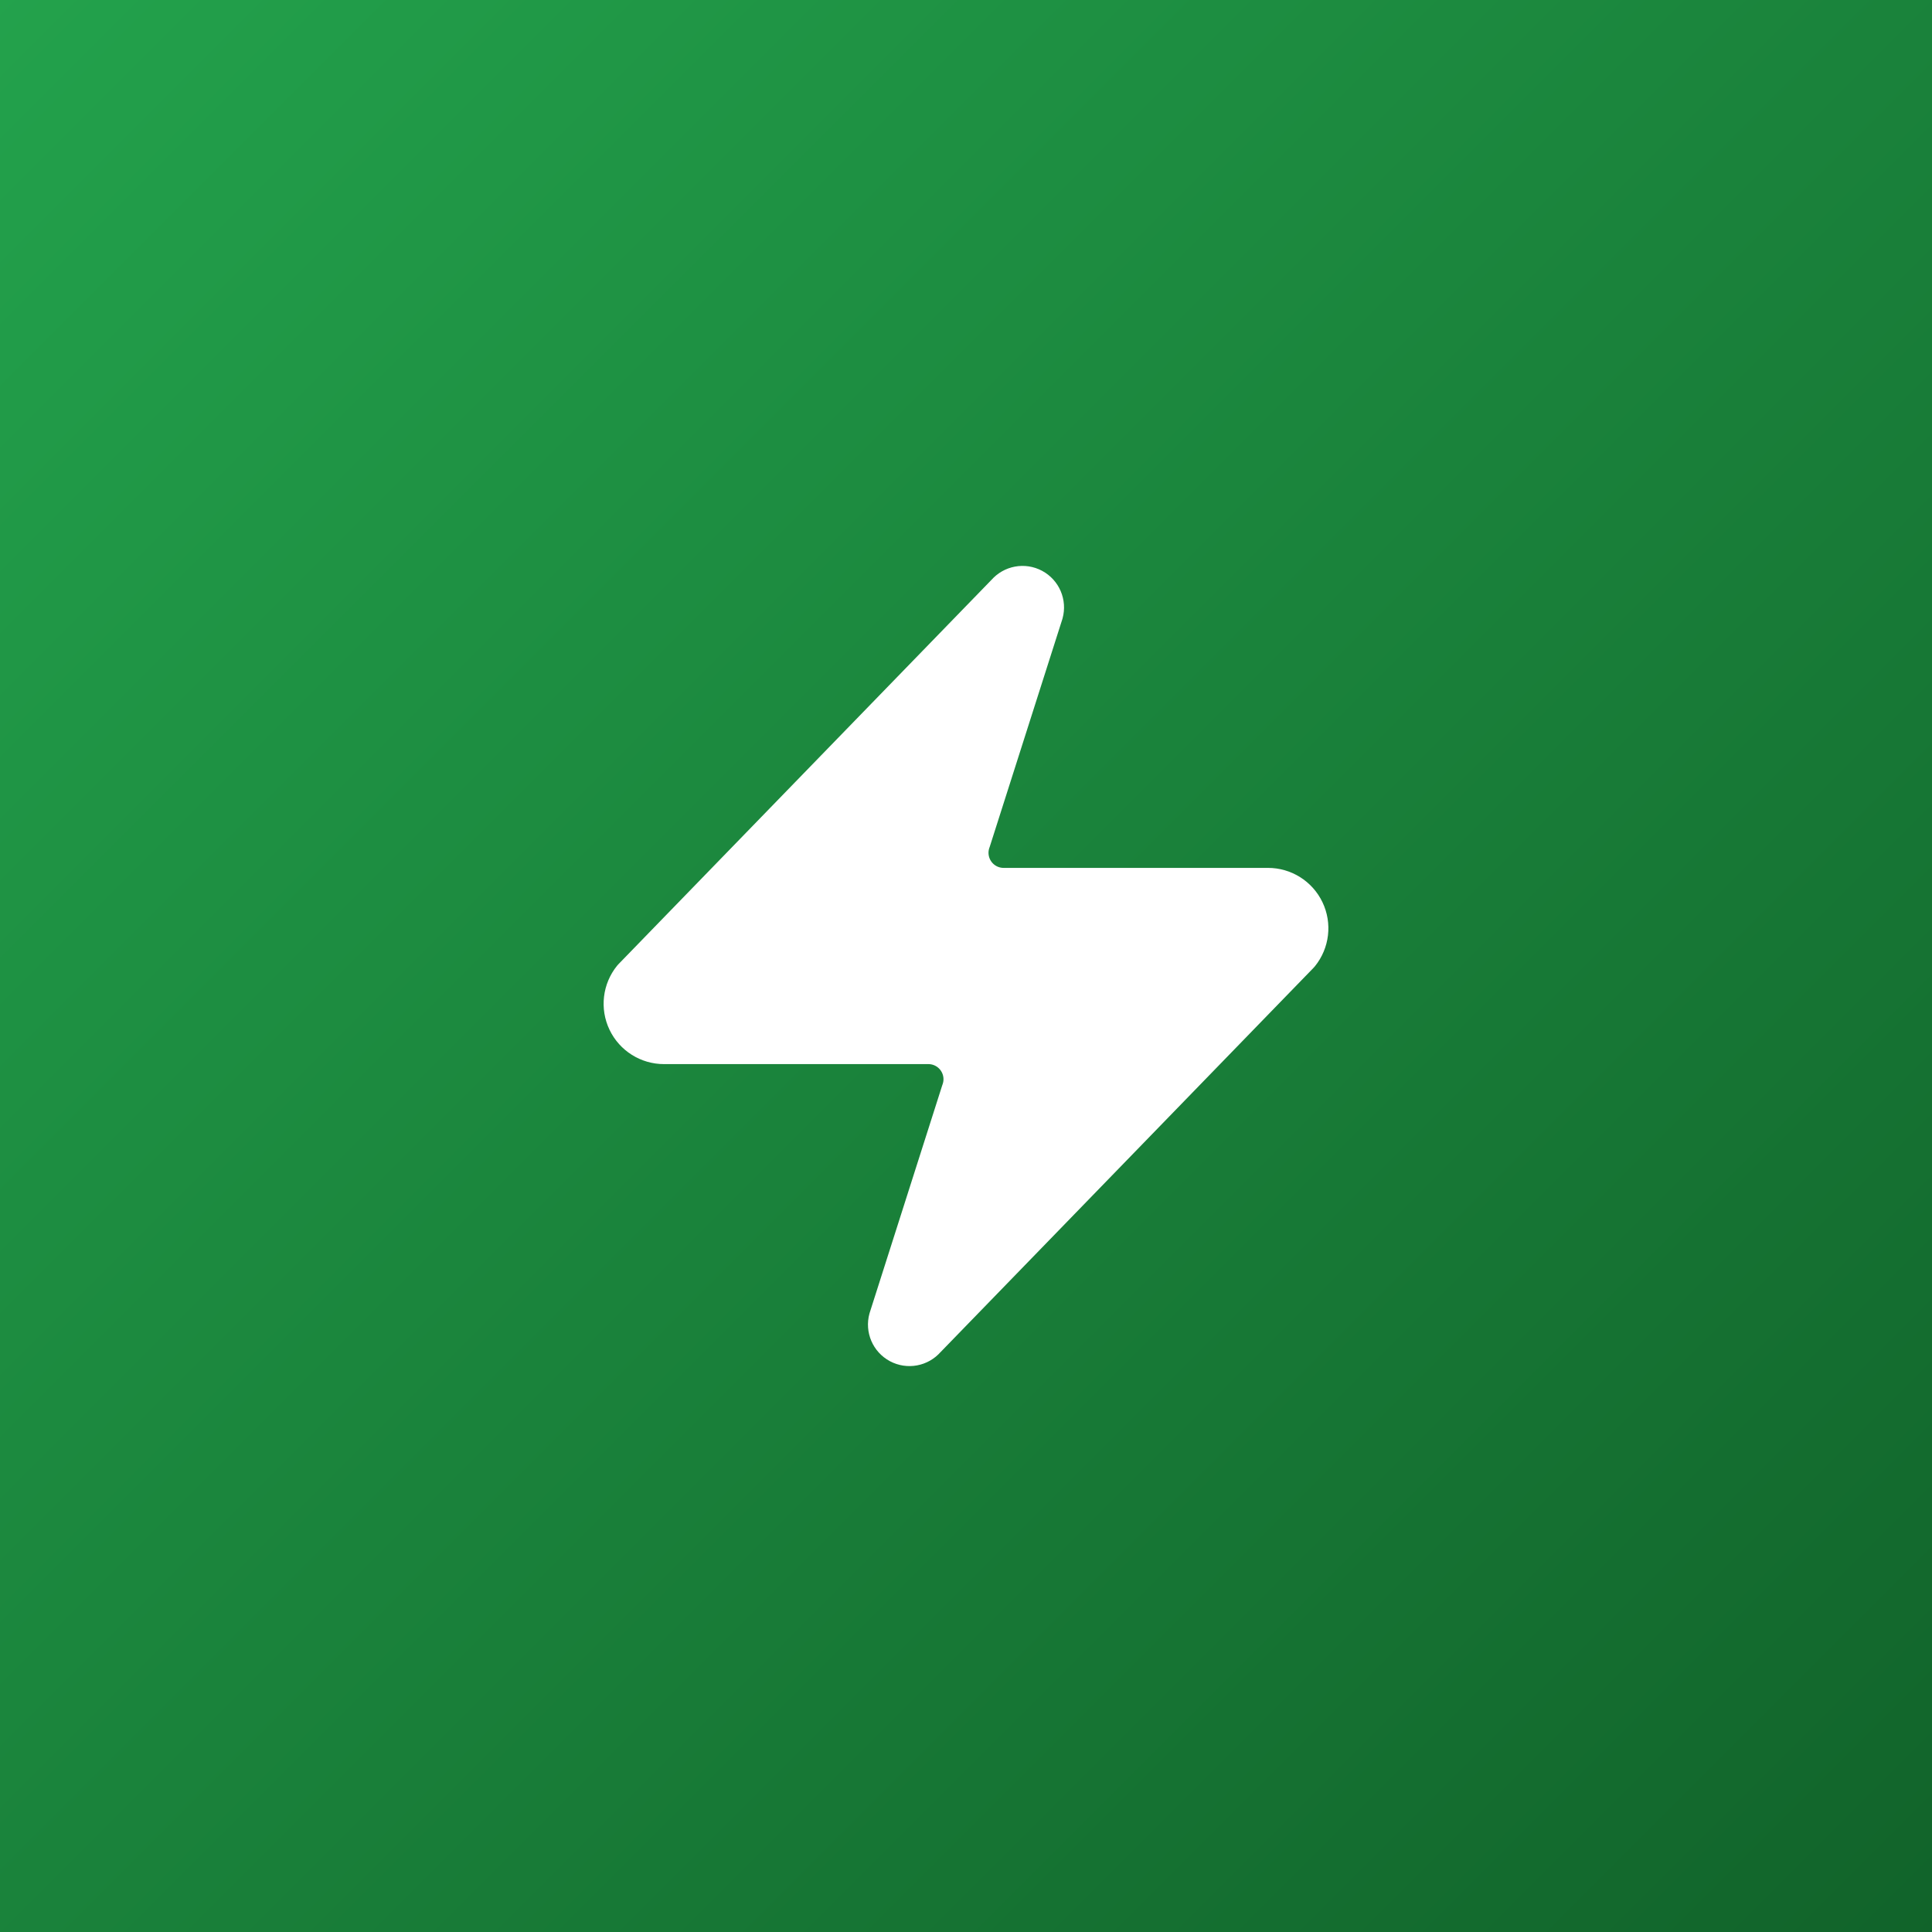
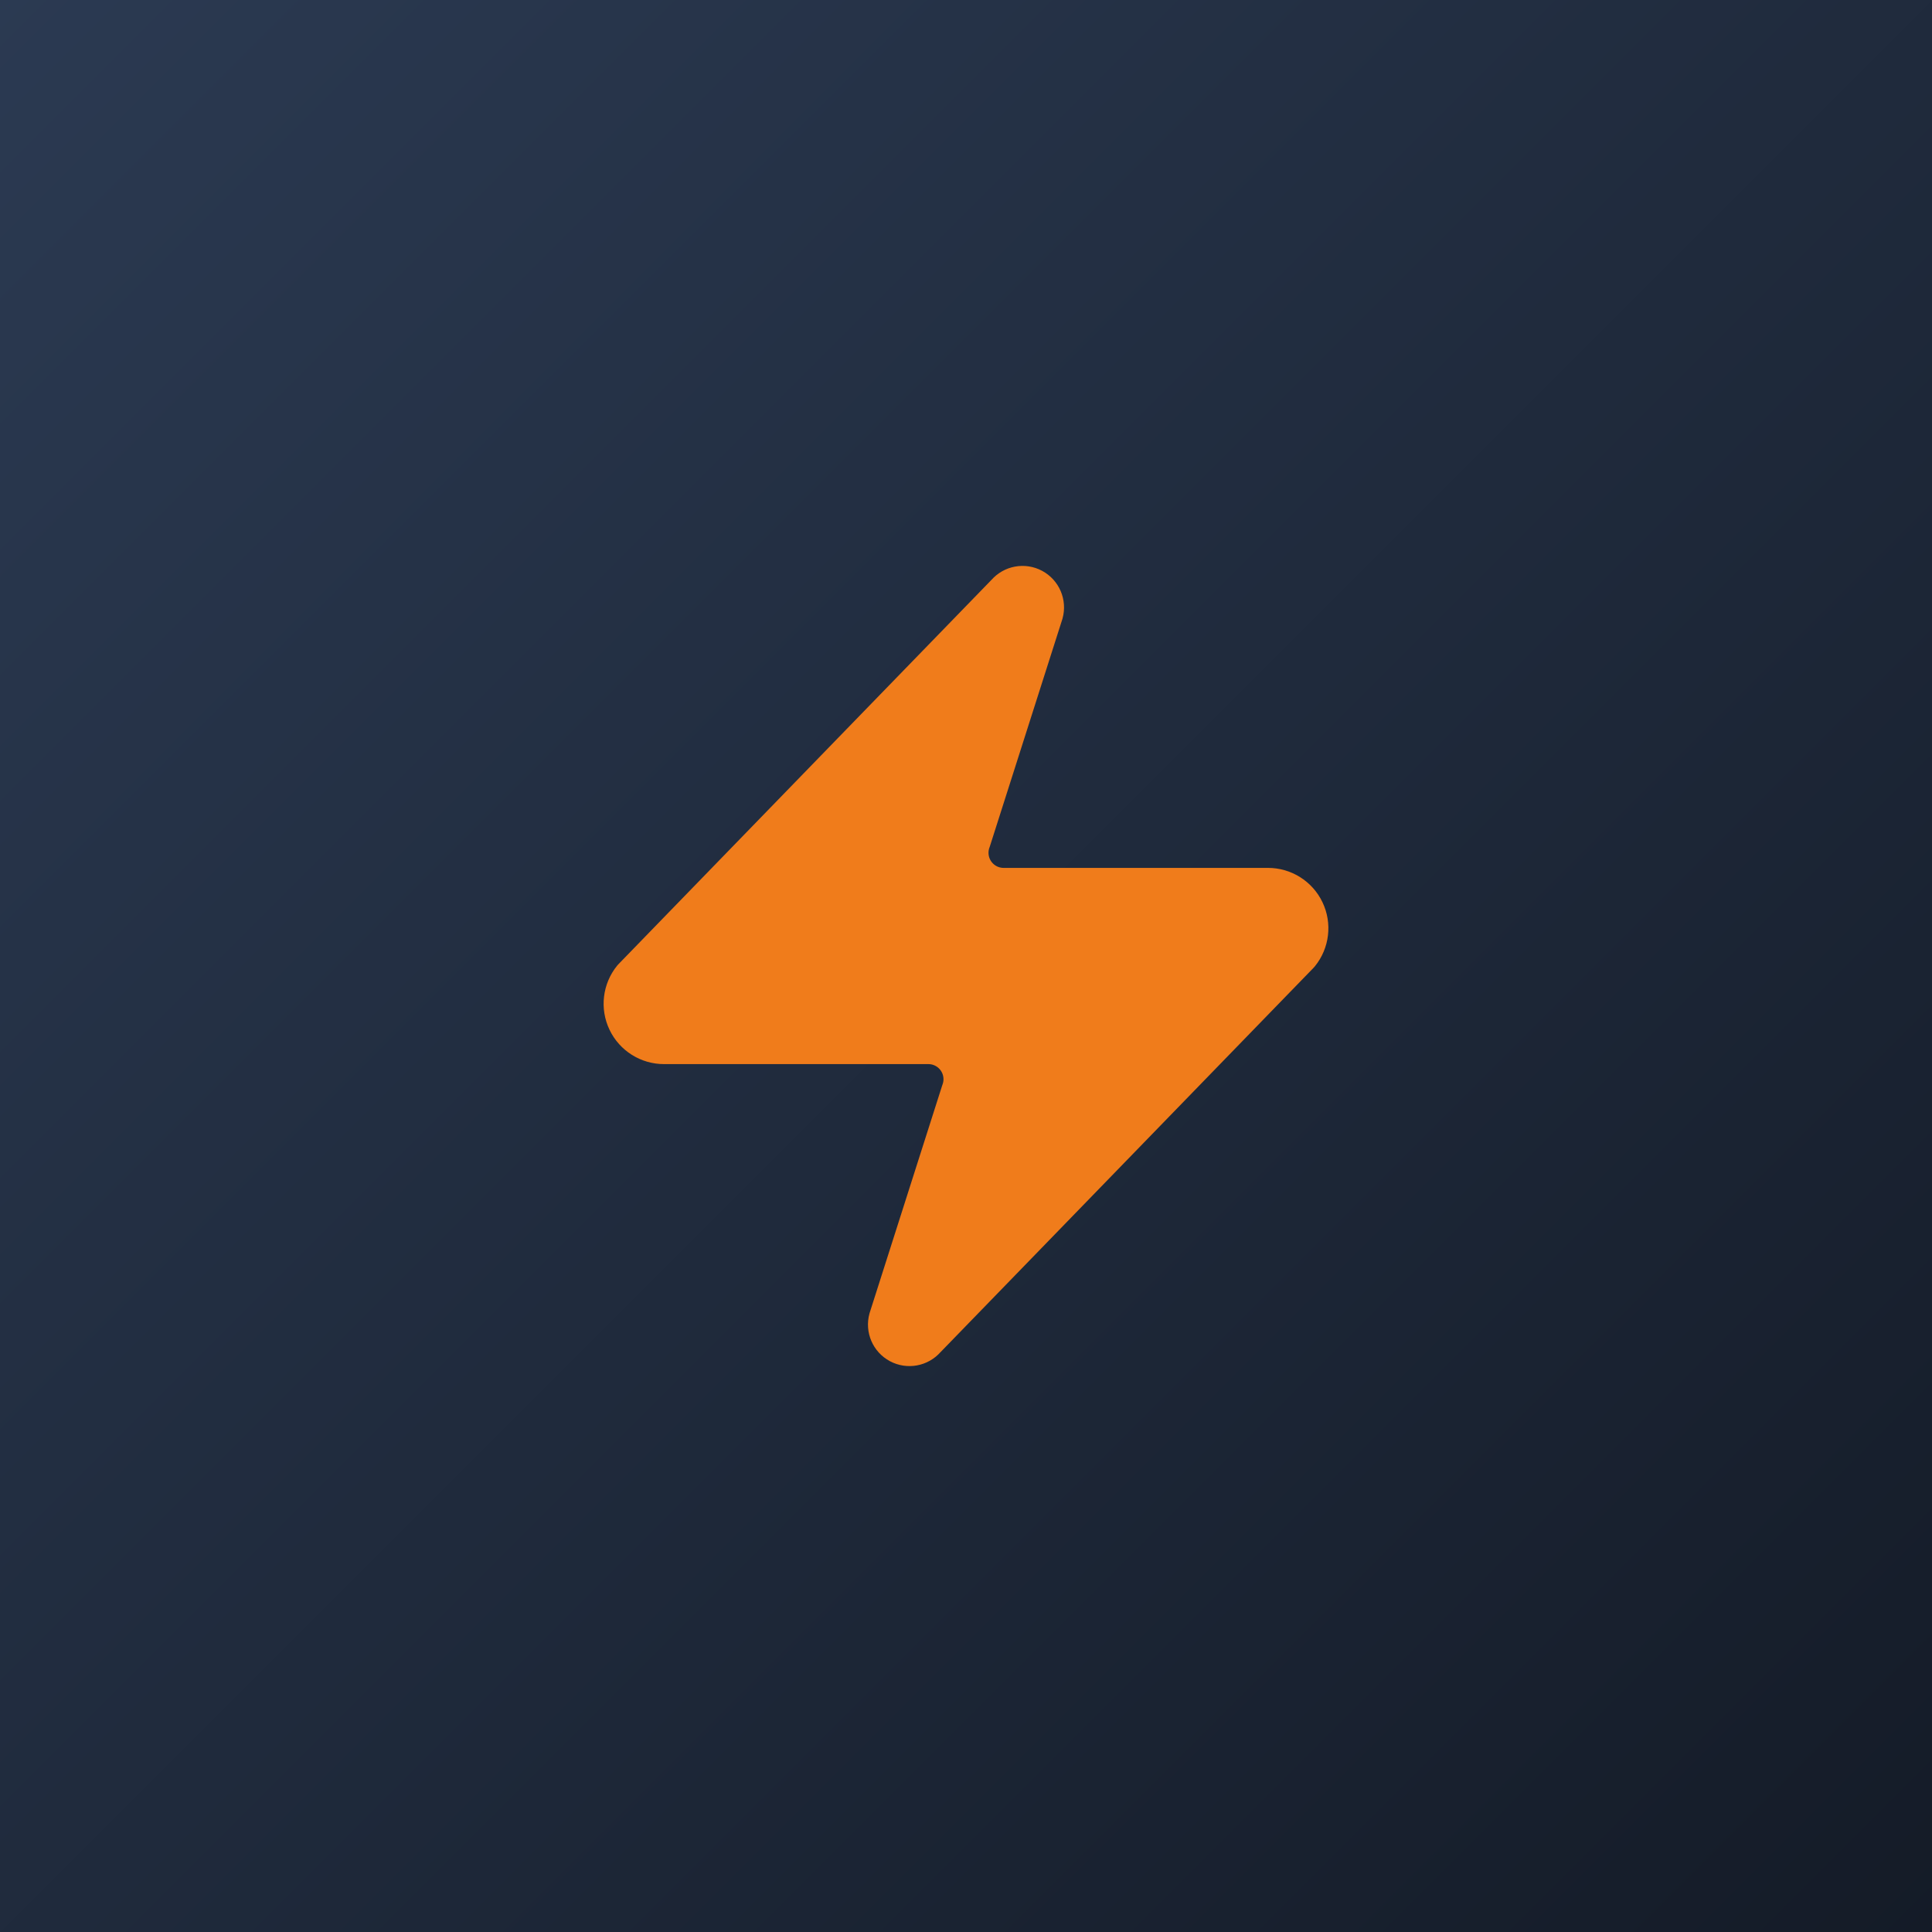
<svg xmlns="http://www.w3.org/2000/svg" viewBox="0 0 512 512">
  <defs>
    <linearGradient id="bg" x1="0" y1="0" x2="1" y2="1">
-       <stop offset="0" stop-color="#23a24c" />
-       <stop offset="1" stop-color="#11632a" />
+       <stop offset="0" stop-color="#2b3a52" />
+       <stop offset="1" stop-color="#141b27" />
    </linearGradient>
  </defs>
  <rect width="512" height="512" fill="url(#bg)" />
  <g transform="translate(136 136) scale(10)">
-     <path d="M4 14a1 1 0 0 1-.78-1.63l9.9-10.2a.5.5 0 0 1 .86.46l-1.92 6.02A1 1 0 0 0 13 10h7a1 1 0 0 1 .78 1.63l-9.9 10.2a.5.5 0 0 1-.86-.46l1.92-6.02A1 1 0 0 0 11 14z" fill="#ffffff" stroke="#ffffff" stroke-width="1.2" stroke-linejoin="round" />
+     <path d="M4 14a1 1 0 0 1-.78-1.63l9.9-10.2a.5.5 0 0 1 .86.46l-1.92 6.02A1 1 0 0 0 13 10h7a1 1 0 0 1 .78 1.63l-9.9 10.2a.5.5 0 0 1-.86-.46l1.92-6.02A1 1 0 0 0 11 14z" fill="#f07c1b" stroke="#f07c1b" stroke-width="1.2" stroke-linejoin="round" />
  </g>
</svg>
